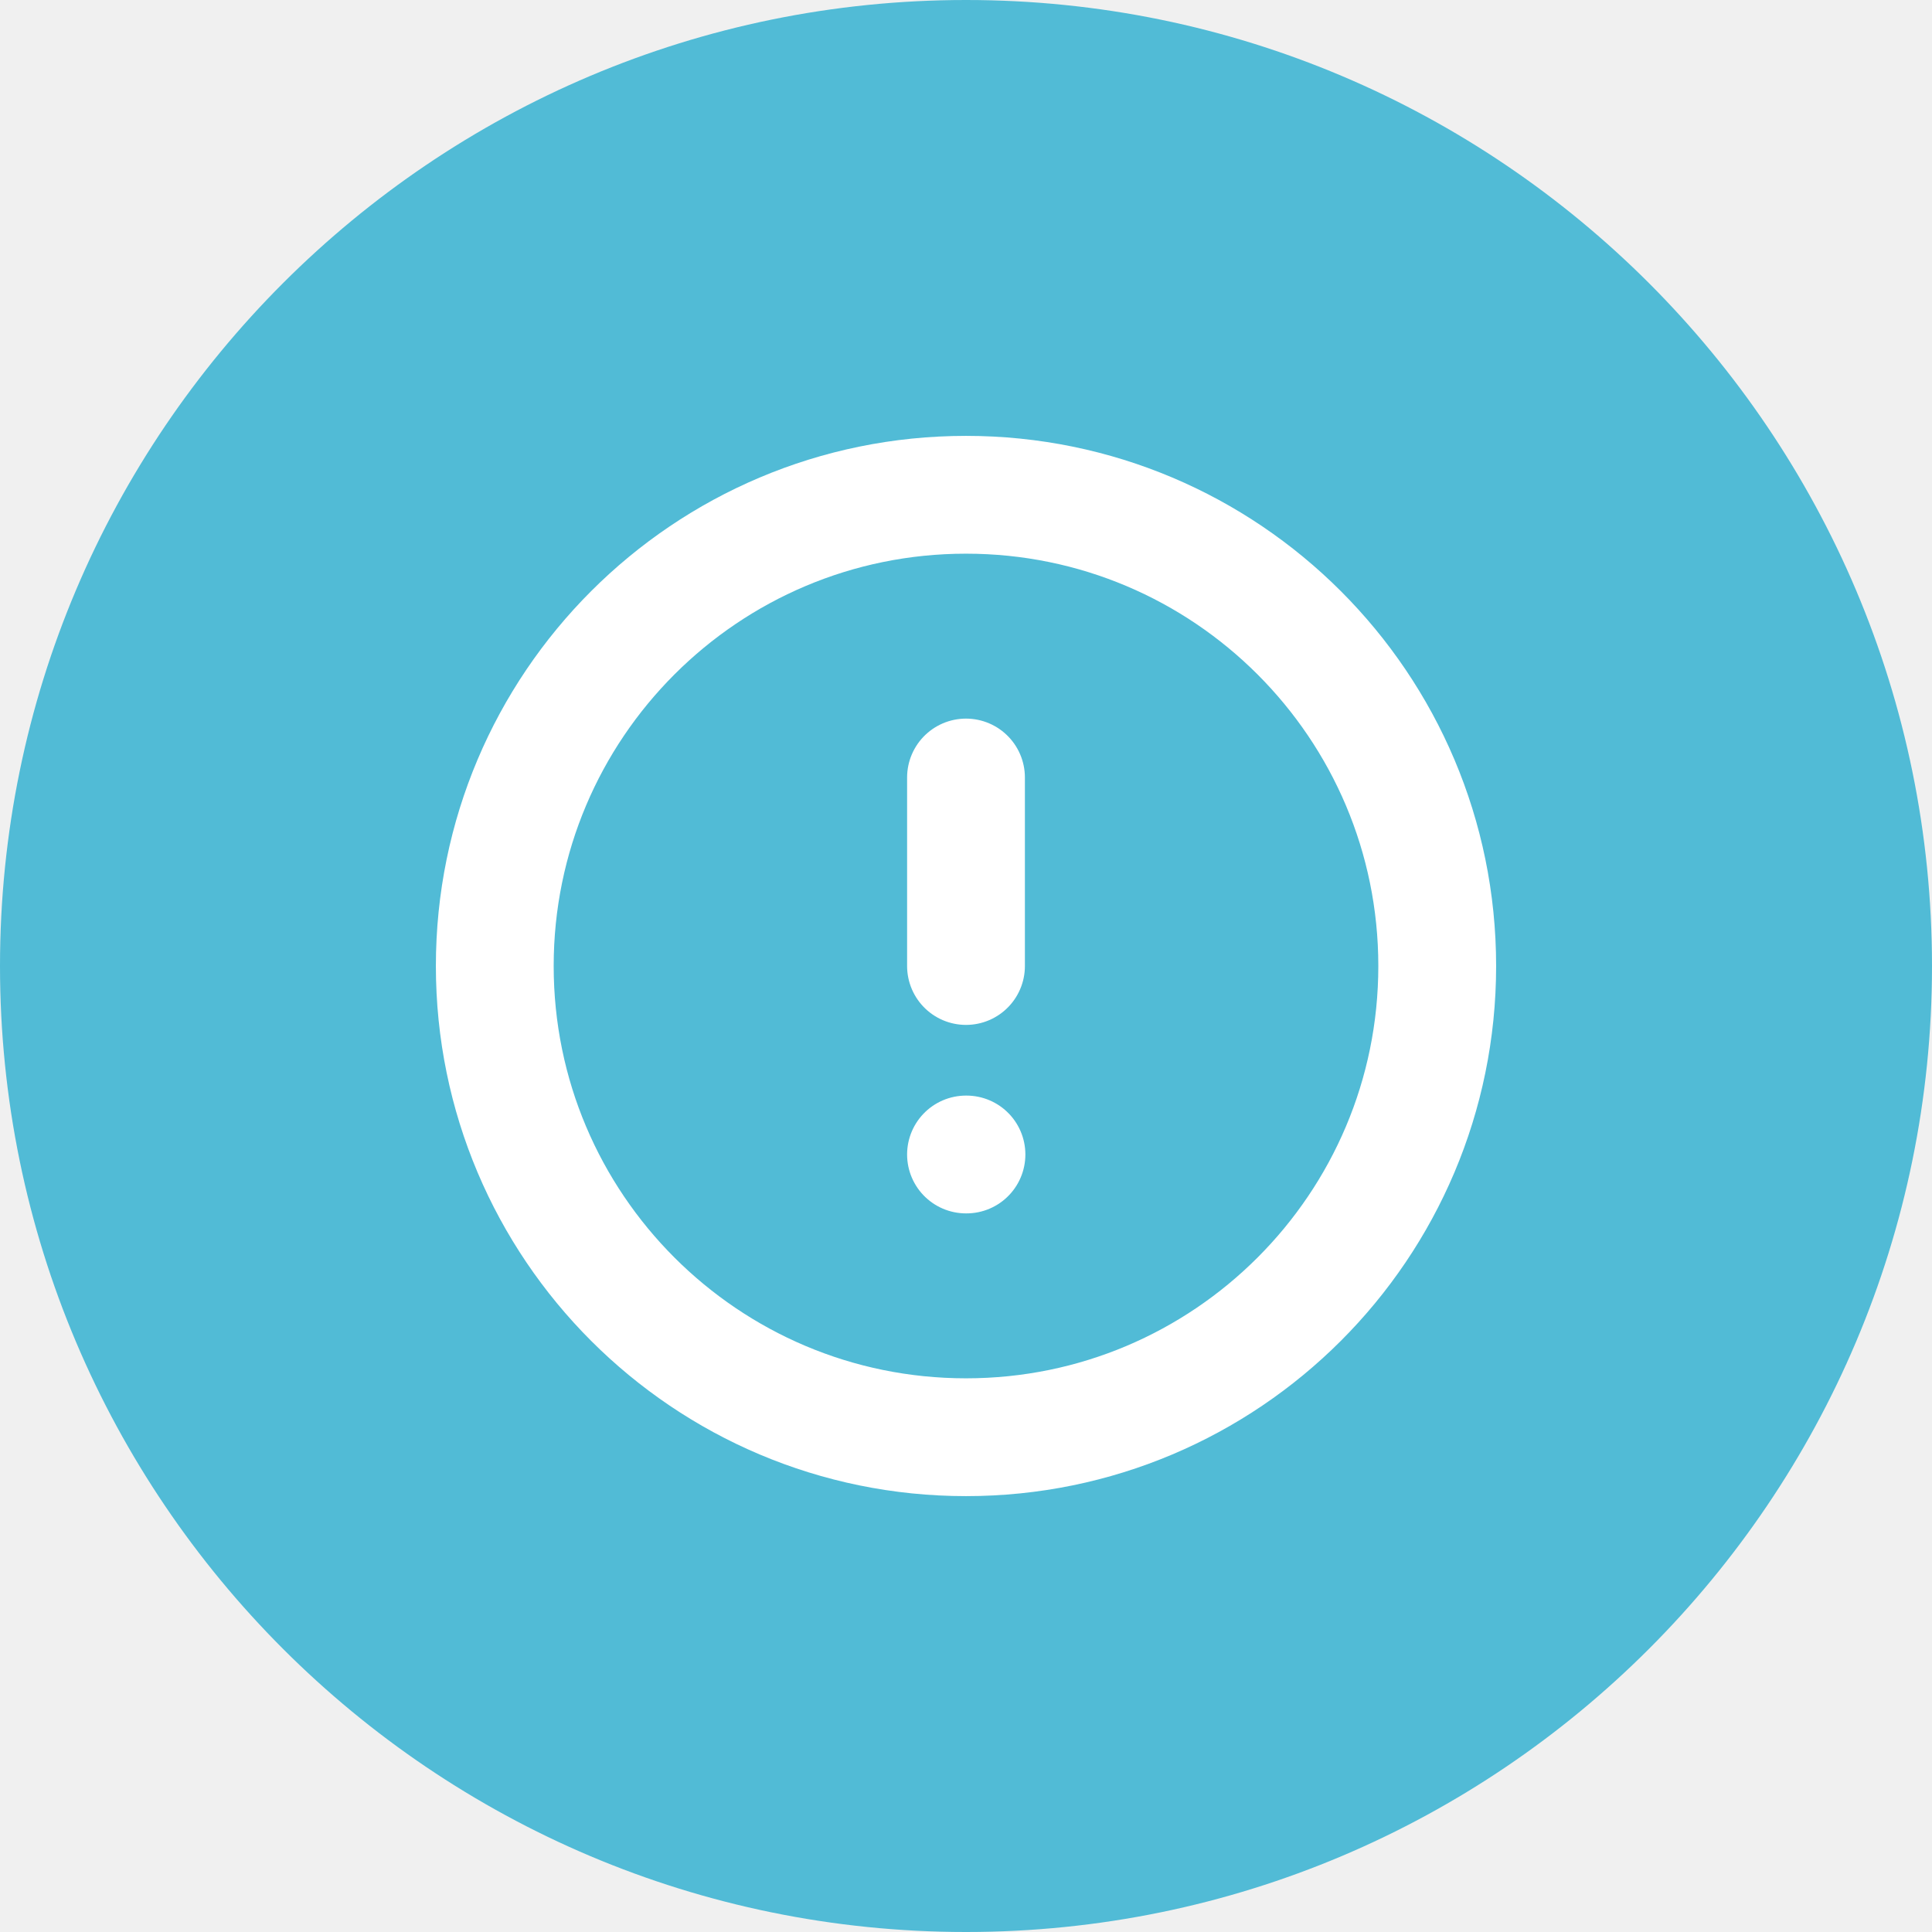
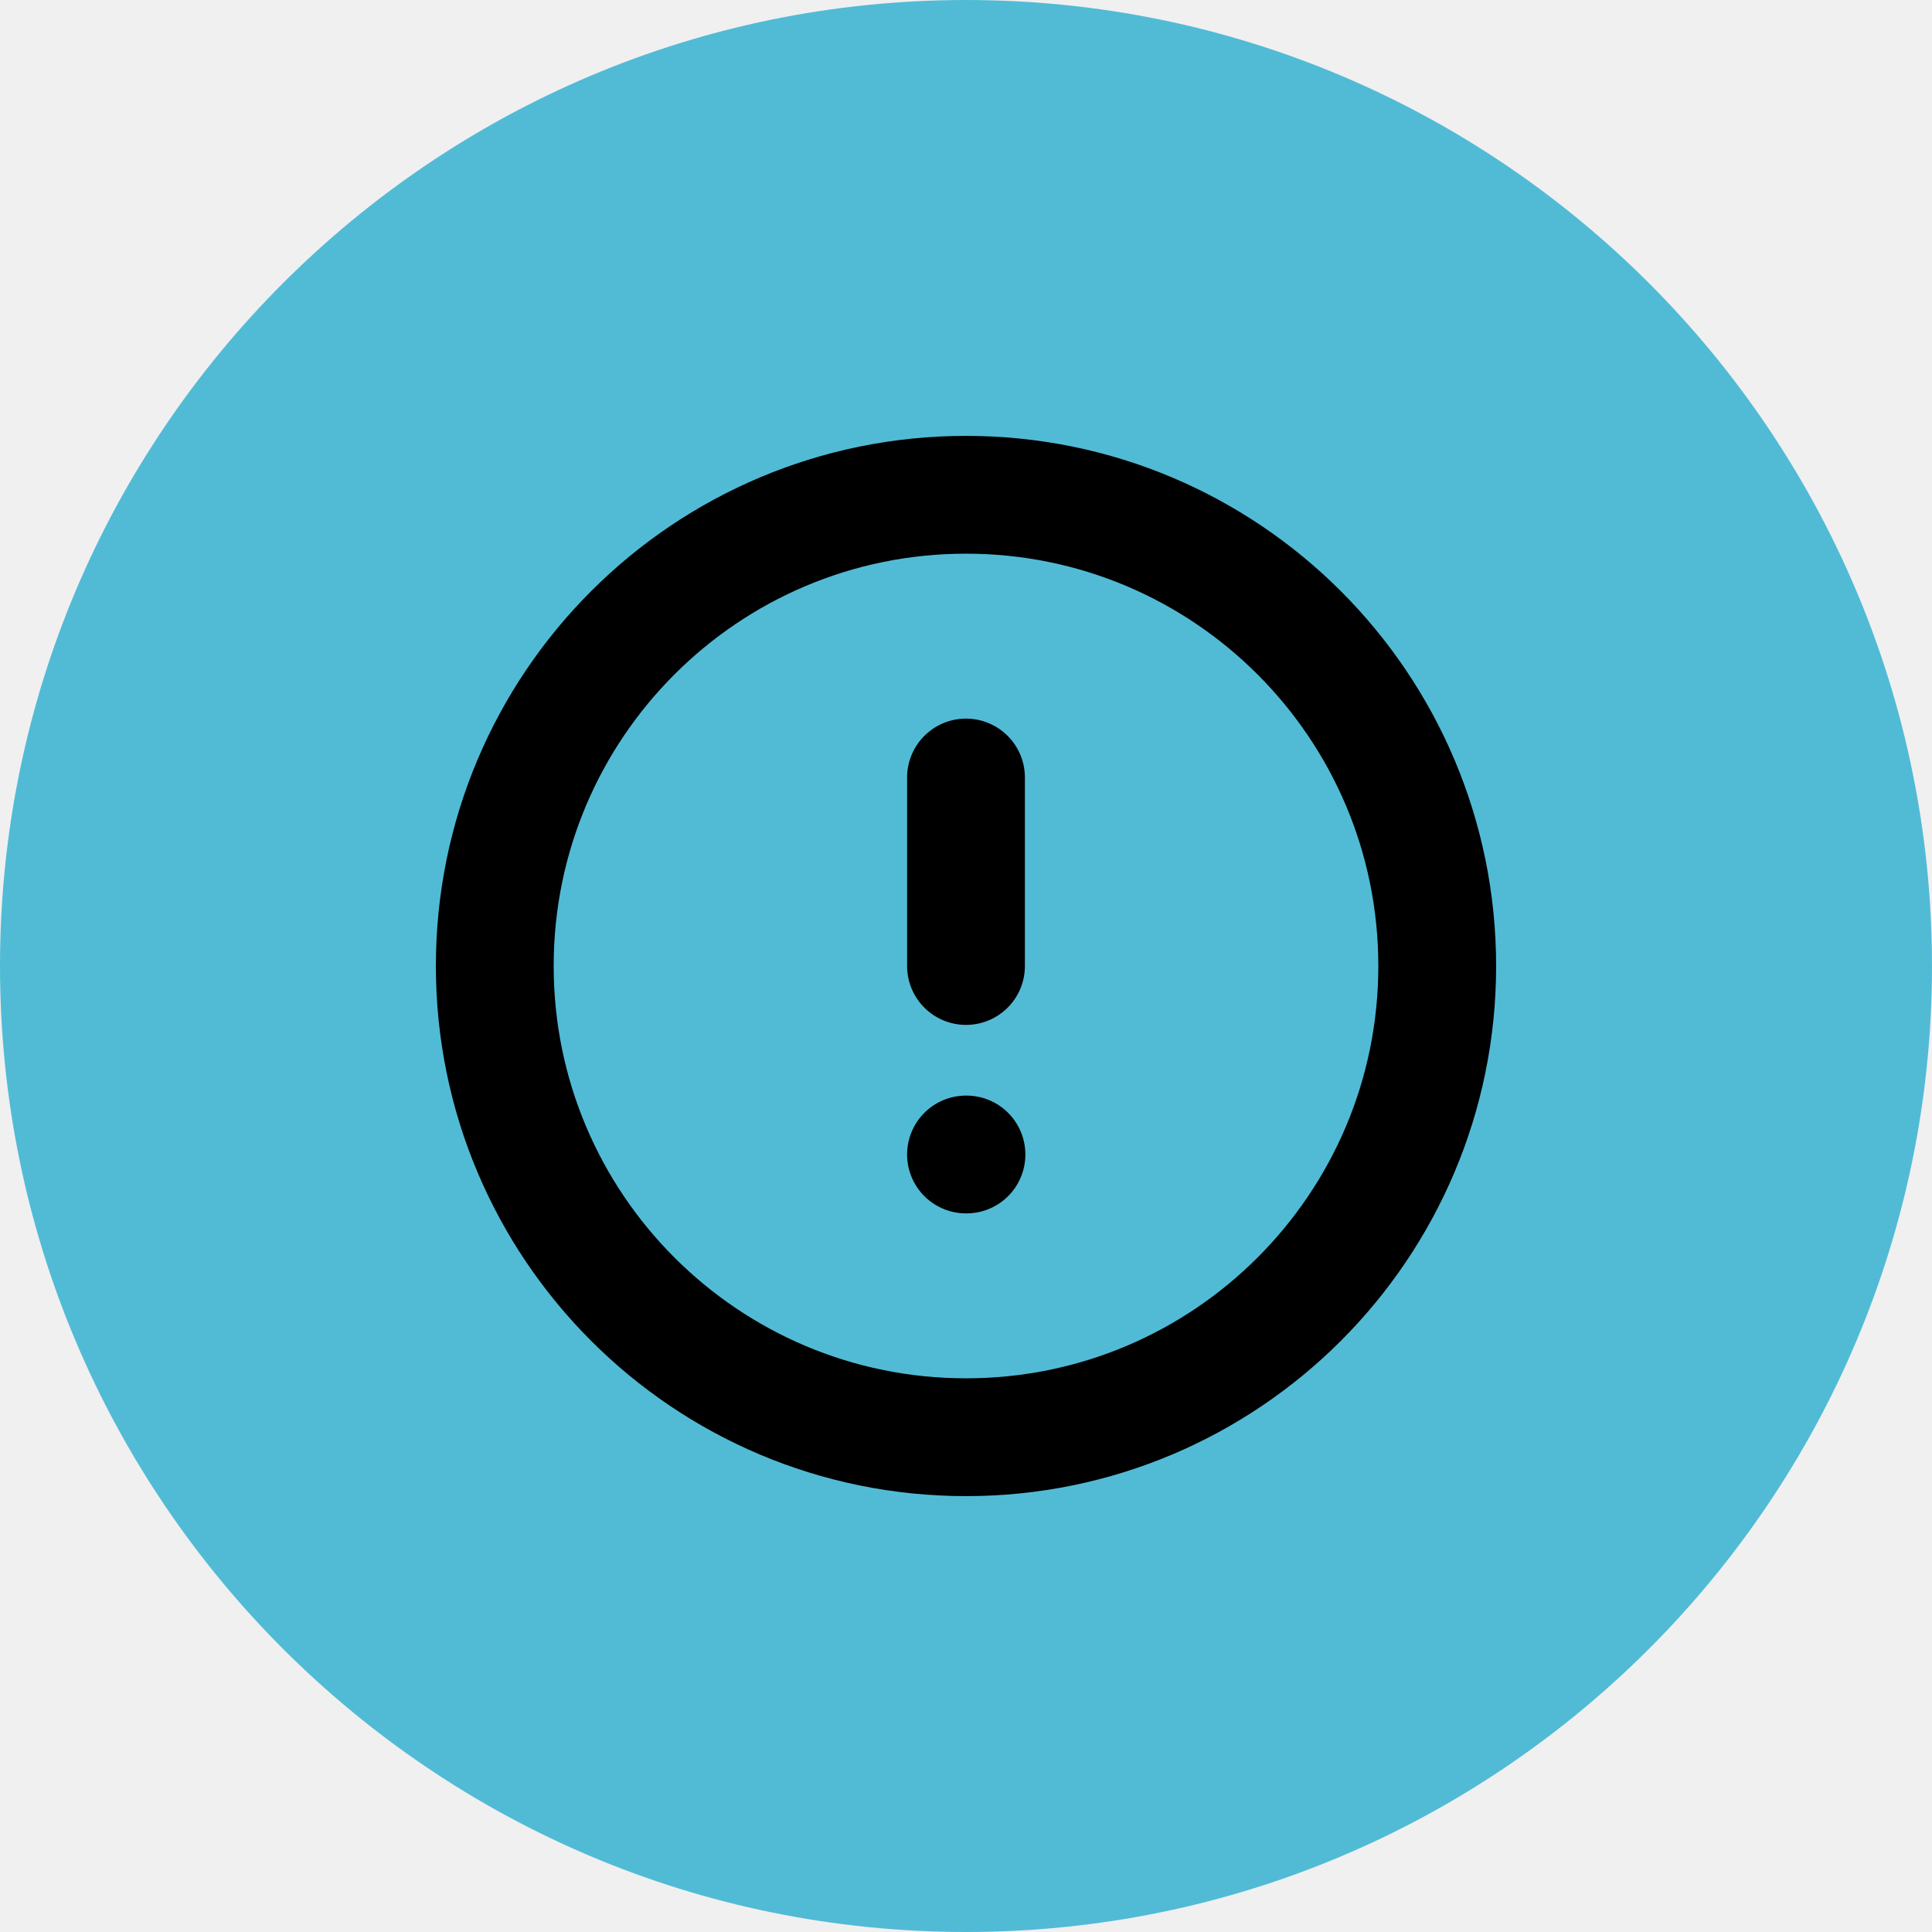
<svg xmlns="http://www.w3.org/2000/svg" width="100%" height="100%" viewBox="0 0 41 41" version="1.1" xml:space="preserve" style="fill-rule:evenodd;clip-rule:evenodd;stroke-linecap:round;stroke-linejoin:round;">
  <path d="M41,20.5C41,9.186 31.814,0 20.5,0C9.186,0 0,9.186 0,20.5C0,31.814 9.186,41 20.5,41C31.814,41 41,31.814 41,20.5Z" style="fill:rgb(81,187,214);" />
-   <path d="M20.5,16.5L20.5,20.5M20.5,24.5L20.51,24.5M30.5,20.5C30.5,26.023 26.023,30.5 20.5,30.5C14.977,30.5 10.5,26.023 10.5,20.5C10.5,14.977 14.977,10.5 20.5,10.5C26.023,10.5 30.5,14.977 30.5,20.5Z" style="fill:none;fill-rule:nonzero;stroke:white;stroke-width:2.5px;" />
+   <path d="M20.5,16.5L20.5,20.5M20.5,24.5L20.51,24.5M30.5,20.5C30.5,26.023 26.023,30.5 20.5,30.5C14.977,30.5 10.5,26.023 10.5,20.5C10.5,14.977 14.977,10.5 20.5,10.5C26.023,10.5 30.5,14.977 30.5,20.5Z" style="fill:none;fill-rule:nonzero;stroke:black;stroke-width:2.5px;" />
</svg>
